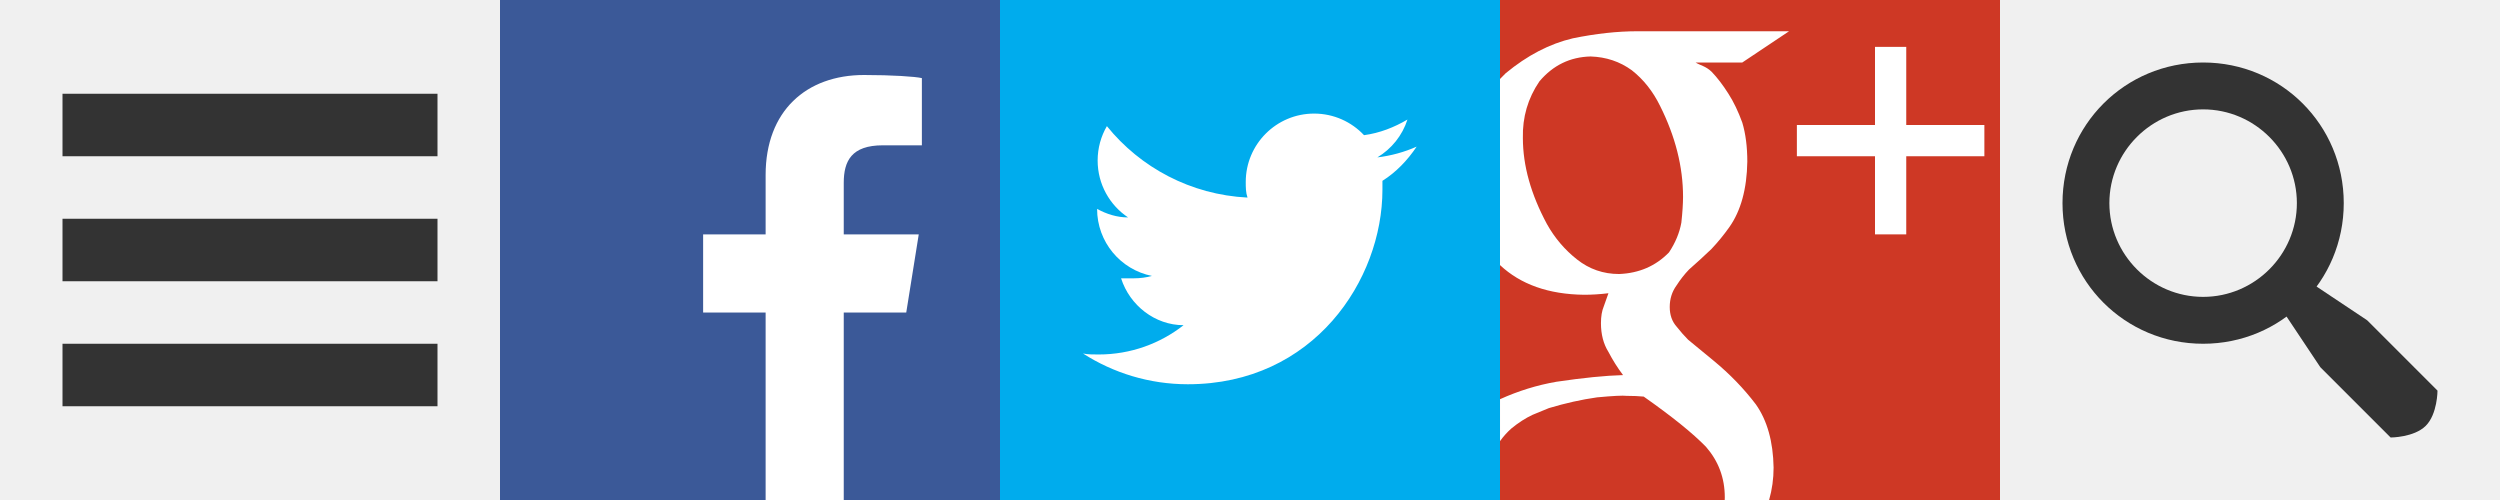
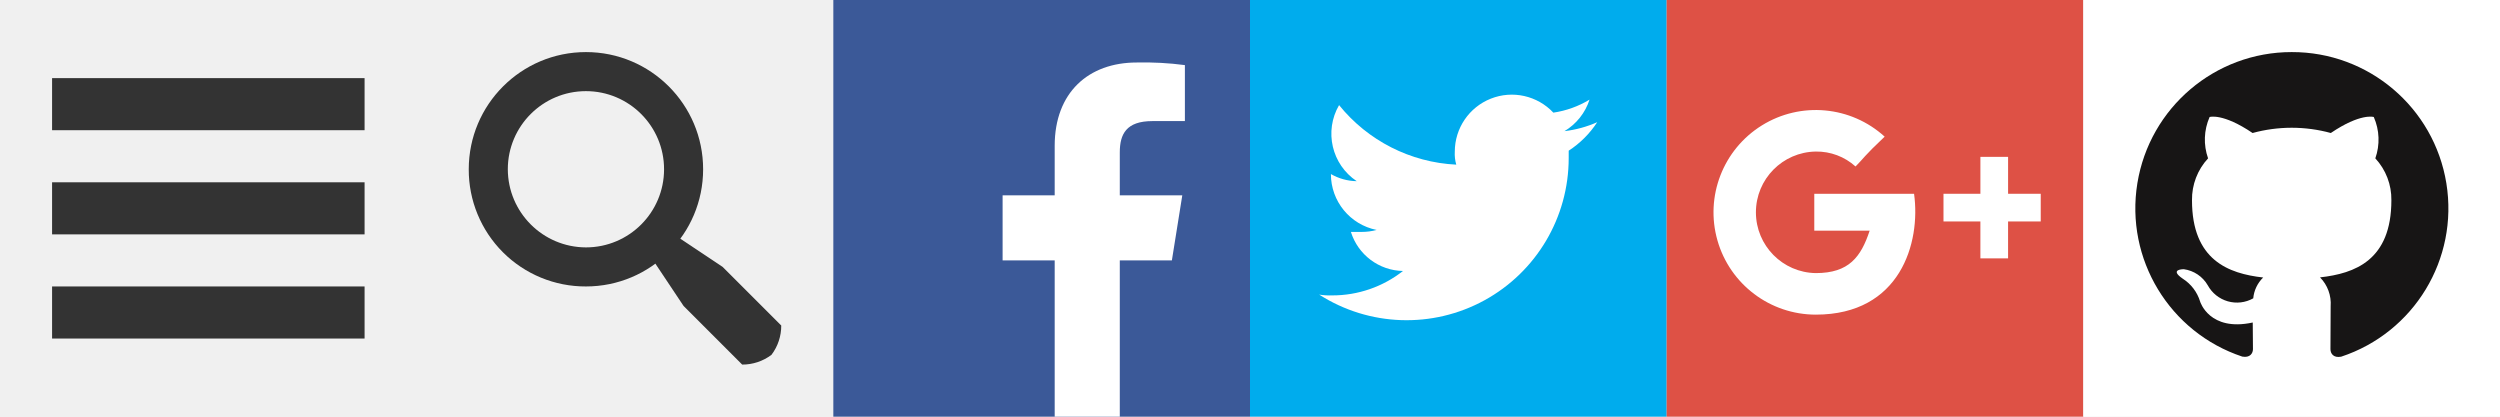
- <svg xmlns="http://www.w3.org/2000/svg" version="1.1" baseProfile="full" x="0px" y="0px" width="160px" height="32px" viewBox="0 0 160 32" enable-background="new 0 0 160 32" xml:space="preserve">
+ <svg xmlns="http://www.w3.org/2000/svg" version="1.1" baseProfile="full" x="0px" y="0px" width="192px" height="32px" viewBox="0 0 192 32" enable-background="new 0 0 192 32" xml:space="preserve">
  <g id="svg-hamburger" fill="#333333">
    <rect x="4" y="6" width="24" height="4" />
    <rect x="4" y="14" width="24" height="4" />
    <rect x="4" y="22" width="24" height="4" />
  </g>
+   <g id="svg-search" fill="#333333">
+     <path d="M36,13a9,9,0,1,1,9,9A8.963,8.963,0,0,1,36,13Zm9,6a6,6,0,1,0-6-6A6.018,6.018,0,0,0,45,19Z" />
+     <path d="M49.5,19,51,17.5l4.5,3L60,25a3.7,3.7,0,0,1-.75,2.25A3.7,3.7,0,0,1,57,28l-4.5-4.5Z" />
+   </g>
  <g id="svg-facebook">
-     <rect fill="#3b5998" x="32" width="32" height="32" />
-     <path fill="#ffffff" d="M54,32V20h4l0.8-5H54v-3.3c0-1.4,0.5-2.4,2.5-2.4H59V5c-0.4-0.1-1.9-0.2-3.7-0.2c-3.7,0-6.3,2.3-6.3,6.4V15h-4v5h4v12H54z" />
+     <rect fill="#3b5998" x="64" width="32" height="32" />
+     <path fill="#ffffff" d="M86,32V20h4l.8-5H86V11.7c0-1.4.5-2.4,2.5-2.4H91V5a24.056,24.056,0,0,0-3.7-.2c-3.7,0-6.3,2.3-6.3,6.4V15H77v5h4V32Z" />
  </g>
  <g id="svg-twitter">
-     <rect fill="#00aced" x="64" width="32" height="32" />
-     <path fill="#ffffff" d="M90.666,9.384c-0.784,0.348-1.628,0.583-2.515,0.689c0.904-0.542,1.599-1.399,1.926-2.422c-0.847,0.5-1.782,0.866-2.779,1C86.5,7.8,85.361,7.269,84.104,7.269c-2.418,0-4.376,1.959-4.376,4.376c0,0.343,0,0.677,0.113,1c-3.638-0.183-6.863-1.925-9-4.573c-0.376,0.646-0.592,1.397-0.592,2.2c0,1.519,0.772,2.858,1.947,3.643c-0.717,0-1.392-0.22-1.982-0.547l0,0c0,2.12,1.5,3.889,3.511,4.292c-0.367,0.1-0.754,0.152-1.153,0.152c-0.282,0-0.556,0-0.823,0c0.557,1.739,2.173,3,4,3c-1.498,1.176-3.385,1.875-5.436,1.875c-0.354,0-0.702,0-1-0.062c1.937,1.241,4.237,1.967,6.709,1.967c8.05,0,12.454-6.669,12.454-12.453c0-0.19,0-0.378,0-0.566C89.338,11.032,90.08,10.262,90.666,9.384z" />
+     <rect x="96" width="32" height="32" fill="#00aced" />
+     <path fill="#ffffff" d="M122.666,9.384a8.745,8.745,0,0,1-2.515.689,4.391,4.391,0,0,0,1.926-2.422,7.432,7.432,0,0,1-2.779,1,4.378,4.378,0,0,0-7.57,2.994,2.969,2.969,0,0,0,.113,1,12.342,12.342,0,0,1-9-4.573,4.382,4.382,0,0,0,1.355,5.843,4.1,4.1,0,0,1-1.982-.547h0a4.372,4.372,0,0,0,3.511,4.292,4.382,4.382,0,0,1-1.153.152h-.823a4.274,4.274,0,0,0,4,3,8.77,8.77,0,0,1-5.436,1.875,5.125,5.125,0,0,1-1-.062,12.447,12.447,0,0,0,19.163-10.486v-.566A7.453,7.453,0,0,0,122.666,9.384Z" />
  </g>
  <g id="svg-googleplus">
-     <rect fill="#ce3825" x="96" width="32" height="32" />
-     <g fill="#ffffff">
-       <polygon points="127,8 122,8 122,3 120,3 120,8 115,8 115,10 120,10 120,15 122,15 122,10 127,10" />
-       <path d="M114.5,2h-9.7c-1.288,0-2.667,0.151-4.138,0.452c-1.487,0.349-2.92,1.094-4.299,2.236C96.238,4.809,96.117,4.932,96,5.055v11.91c1.32,1.239,3.113,1.873,5.381,1.9c0.488,0,1.008-0.031,1.559-0.098c-0.092,0.256-0.19,0.535-0.297,0.838c-0.121,0.287-0.182,0.646-0.182,1.076c0,0.717,0.159,1.332,0.479,1.842c0.273,0.525,0.586,1.021,0.935,1.483c-1.131,0.031-2.554,0.173-4.267,0.427c-1.242,0.215-2.445,0.59-3.607,1.116v2.683c0.216-0.301,0.455-0.567,0.719-0.803c0.463-0.381,0.92-0.674,1.366-0.881c0.448-0.189,0.795-0.332,1.043-0.429c1.049-0.315,2.077-0.547,3.081-0.688c1.02-0.096,1.652-0.127,1.9-0.096c0.416,0,0.779,0.016,1.088,0.047c1.807,1.271,3.135,2.34,3.984,3.213c0.803,0.922,1.205,1.998,1.205,3.235c0,0.058-0.003,0.112-0.005,0.169h2.841c0.19-0.667,0.287-1.357,0.287-2.074c-0.029-1.666-0.408-3.013-1.135-4.045c-0.771-1.015-1.668-1.941-2.689-2.783l-1.646-1.355c-0.237-0.236-0.48-0.514-0.732-0.832c-0.297-0.332-0.445-0.753-0.445-1.262c0-0.521,0.145-0.981,0.434-1.379c0.246-0.381,0.514-0.723,0.803-1.022c0.506-0.444,0.982-0.88,1.43-1.309c0.404-0.428,0.789-0.896,1.149-1.403c0.737-1.047,1.12-2.442,1.149-4.187c0-0.952-0.107-1.784-0.32-2.498c-0.259-0.714-0.555-1.332-0.891-1.855c-0.35-0.555-0.709-1.023-1.074-1.403c-0.38-0.366-0.723-0.402-1.027-0.592h2.99L114.5,2z M107.607,14.247c-0.117,0.651-0.381,1.287-0.791,1.906c-0.853,0.875-1.916,1.333-3.192,1.384c-1.011,0-1.909-0.311-2.694-0.932c-0.787-0.62-1.429-1.375-1.926-2.265c-1.027-1.906-1.54-3.743-1.54-5.506c-0.032-1.334,0.32-2.542,1.056-3.623c0.871-1.033,1.963-1.565,3.278-1.597c0.994,0.032,1.872,0.326,2.638,0.883c0.748,0.588,1.353,1.35,1.812,2.288c0.978,1.955,1.467,3.894,1.467,5.816C107.713,13.047,107.678,13.595,107.607,14.247z" />
-     </g>
+     <rect fill="#de5145" x="128" width="32" height="32" />
+     <path fill="#ffffff" d="M149.26,17.008V14.882h2.835V12.047h2.126v2.835h2.507v2.126H154.22v2.835h-2.126V17.008Z" />
+     <path fill="#ffffff" d="M147,14.882h-7.663v2.835h4.252c-.666,2.017-1.587,3.257-4.135,3.257a4.668,4.668,0,0,1,0-9.335,4.451,4.451,0,0,1,3.051,1.147c.646-.646.592-.738,2.237-2.291a7.857,7.857,0,1,0-5.287,13.669C145.942,24.163,147.527,18.647,147,14.882Z" />
  </g>
-   <g id="svg-search" fill="#333333">
-     <path d="M132,13c0-5,4-9,9-9s9,4,9,9s-4,9-9,9S132,18,132,13z M141,19c3.3,0,6-2.7,6-6s-2.7-6-6-6s-6,2.7-6,6S137.7,19,141,19z" />
-     <path d="M145.5,19l1.5-1.5l4.5,3L156,25c0,0,0,1.5-0.75,2.25S153,28,153,28l-4.5-4.5L145.5,19z" />
+   <g id="svg-github">
+     <rect fill="#ffffff" x="160" width="32" height="32" />
+     <path fill="#171515" d="M176,4a12,12,0,0,0-3.792,23.387c.6.11.819-.26.819-.578,0-.285-.01-1.04-.016-2.041-3.338.725-4.042-1.609-4.042-1.609a3.178,3.178,0,0,0-1.332-1.755c-1.09-.745.082-.729.082-.729a2.521,2.521,0,0,1,1.838,1.237,2.555,2.555,0,0,0,3.492,1,2.564,2.564,0,0,1,.762-1.6c-2.665-.3-5.466-1.332-5.466-5.931a4.638,4.638,0,0,1,1.235-3.22,4.316,4.316,0,0,1,.118-3.176s1.008-.323,3.3,1.23a11.374,11.374,0,0,1,6.008,0c2.291-1.553,3.3-1.23,3.3-1.23a4.31,4.31,0,0,1,.119,3.176,4.631,4.631,0,0,1,1.233,3.22c0,4.61-2.806,5.624-5.479,5.921a2.864,2.864,0,0,1,.815,2.222c0,1.6-.015,2.9-.015,3.292,0,.321.216.694.825.577A12,12,0,0,0,176,4Z" />
  </g>
</svg>
